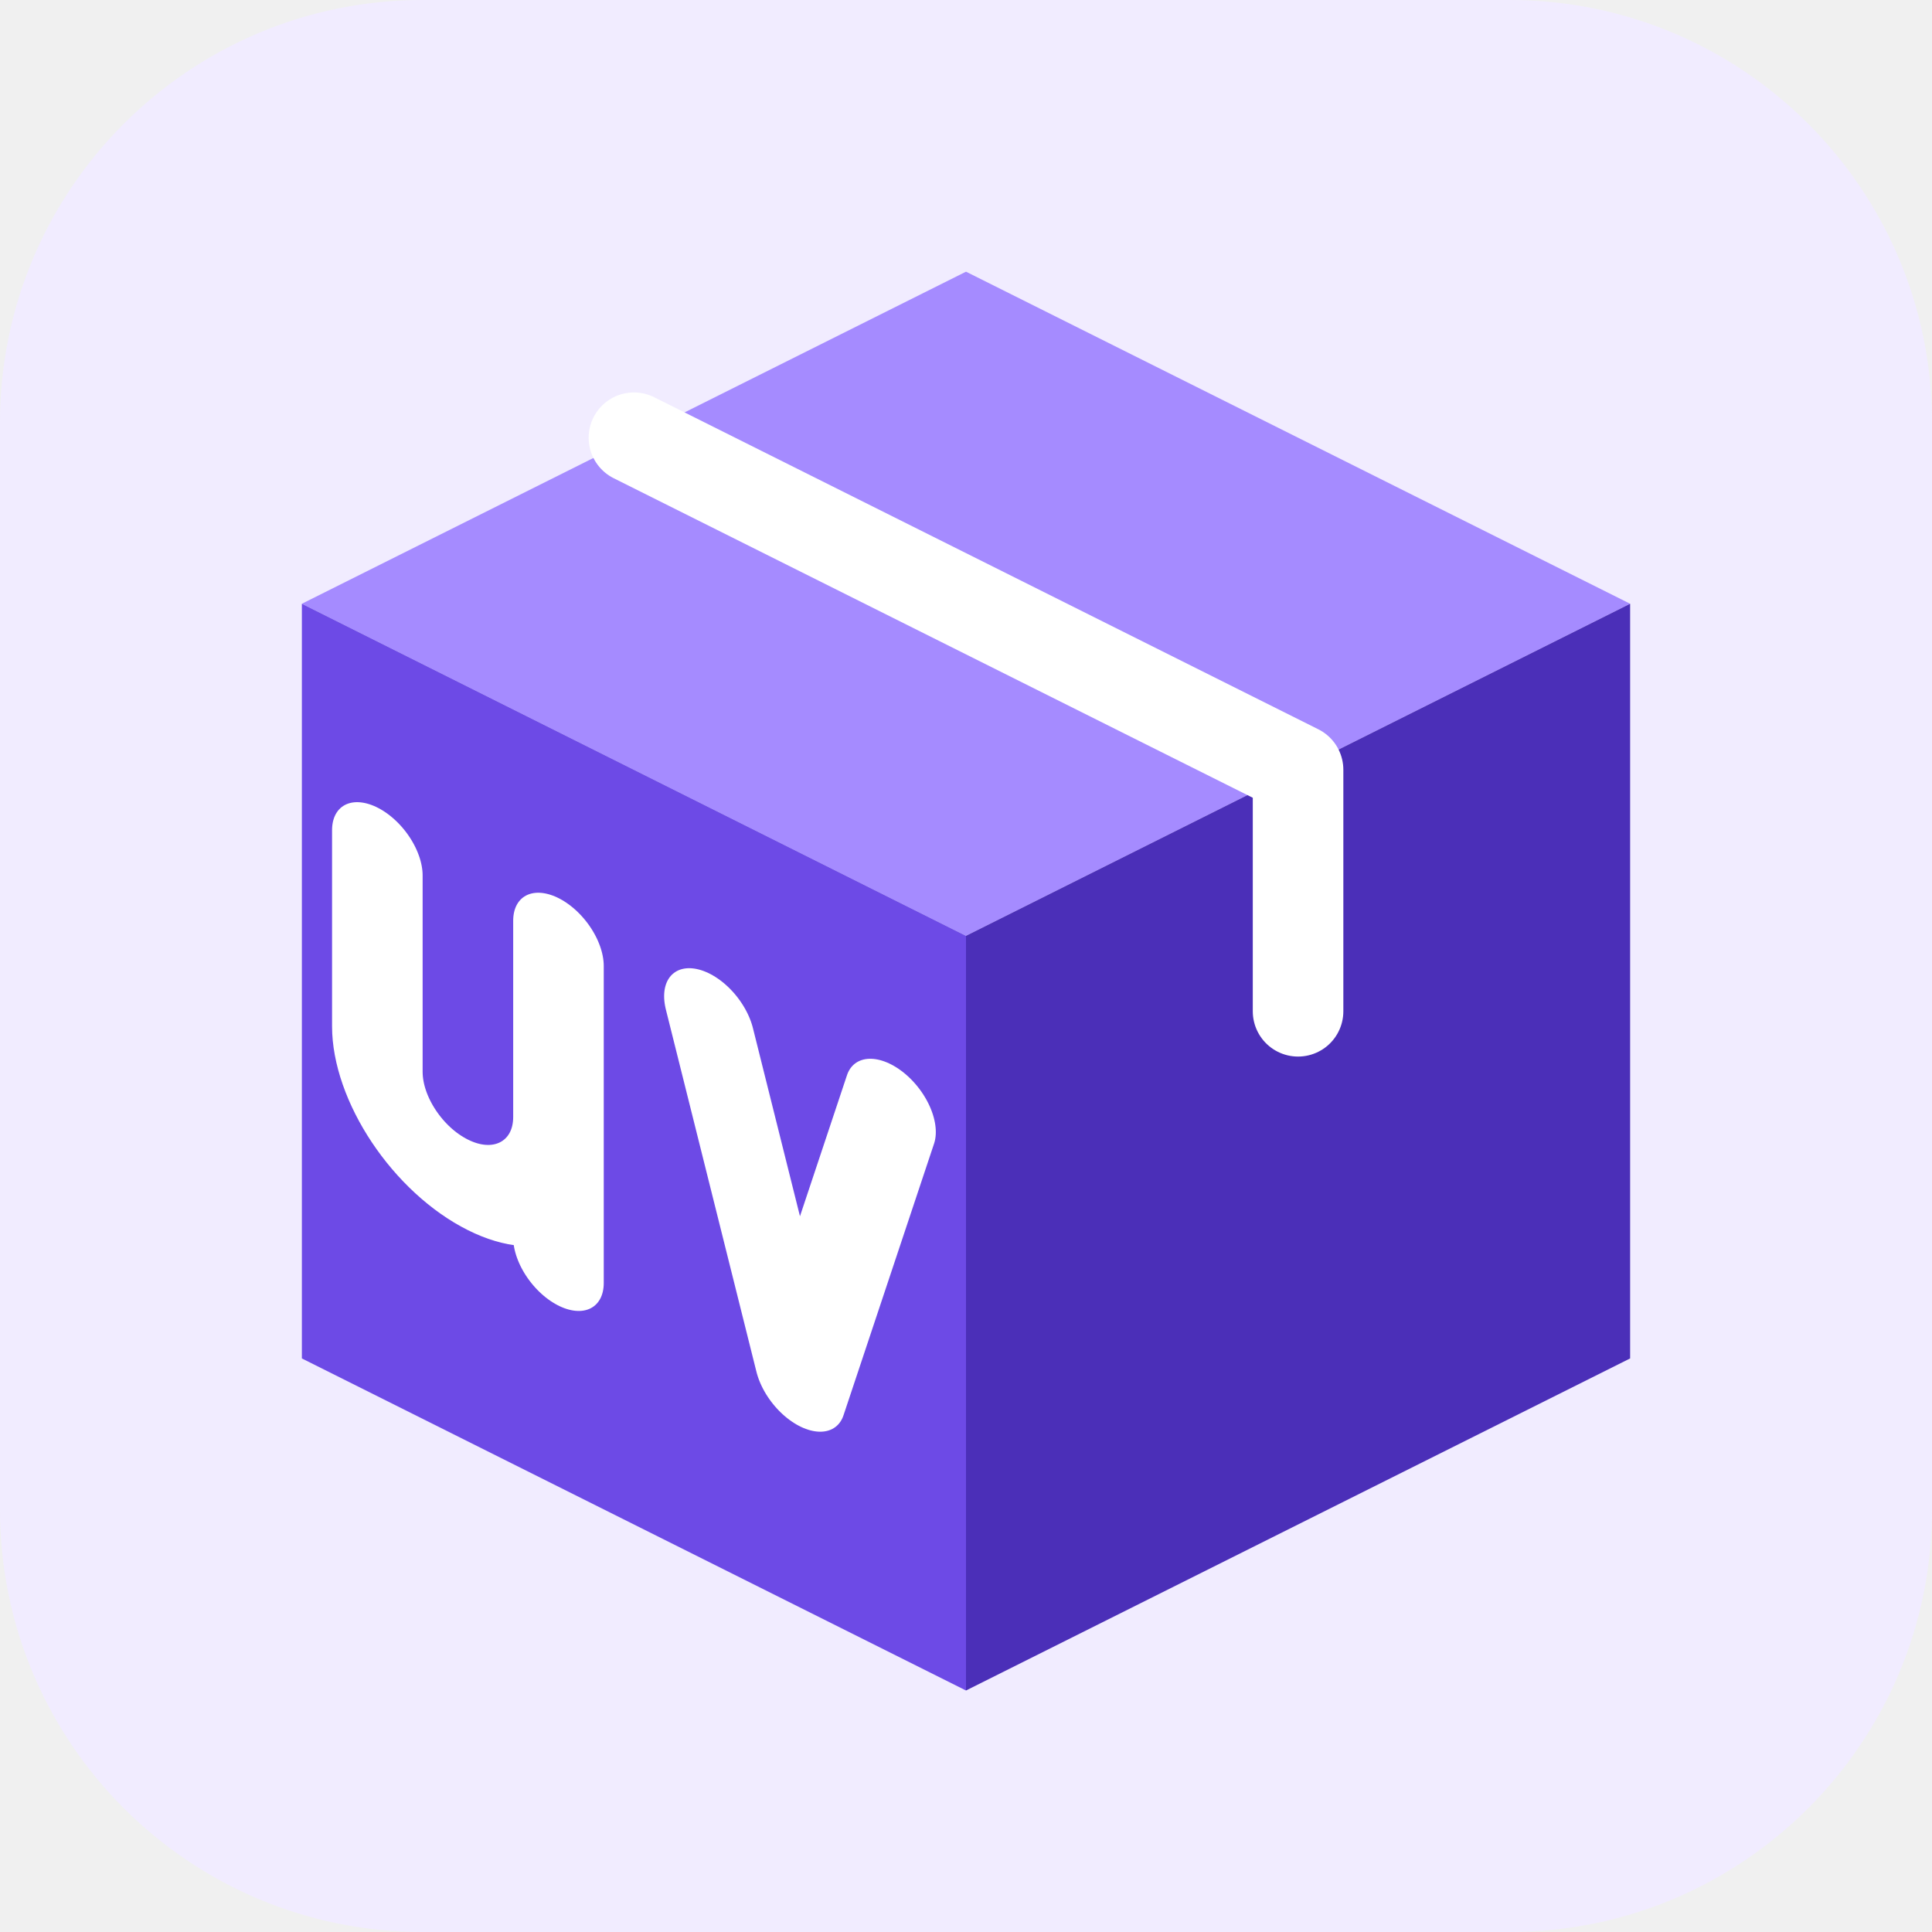
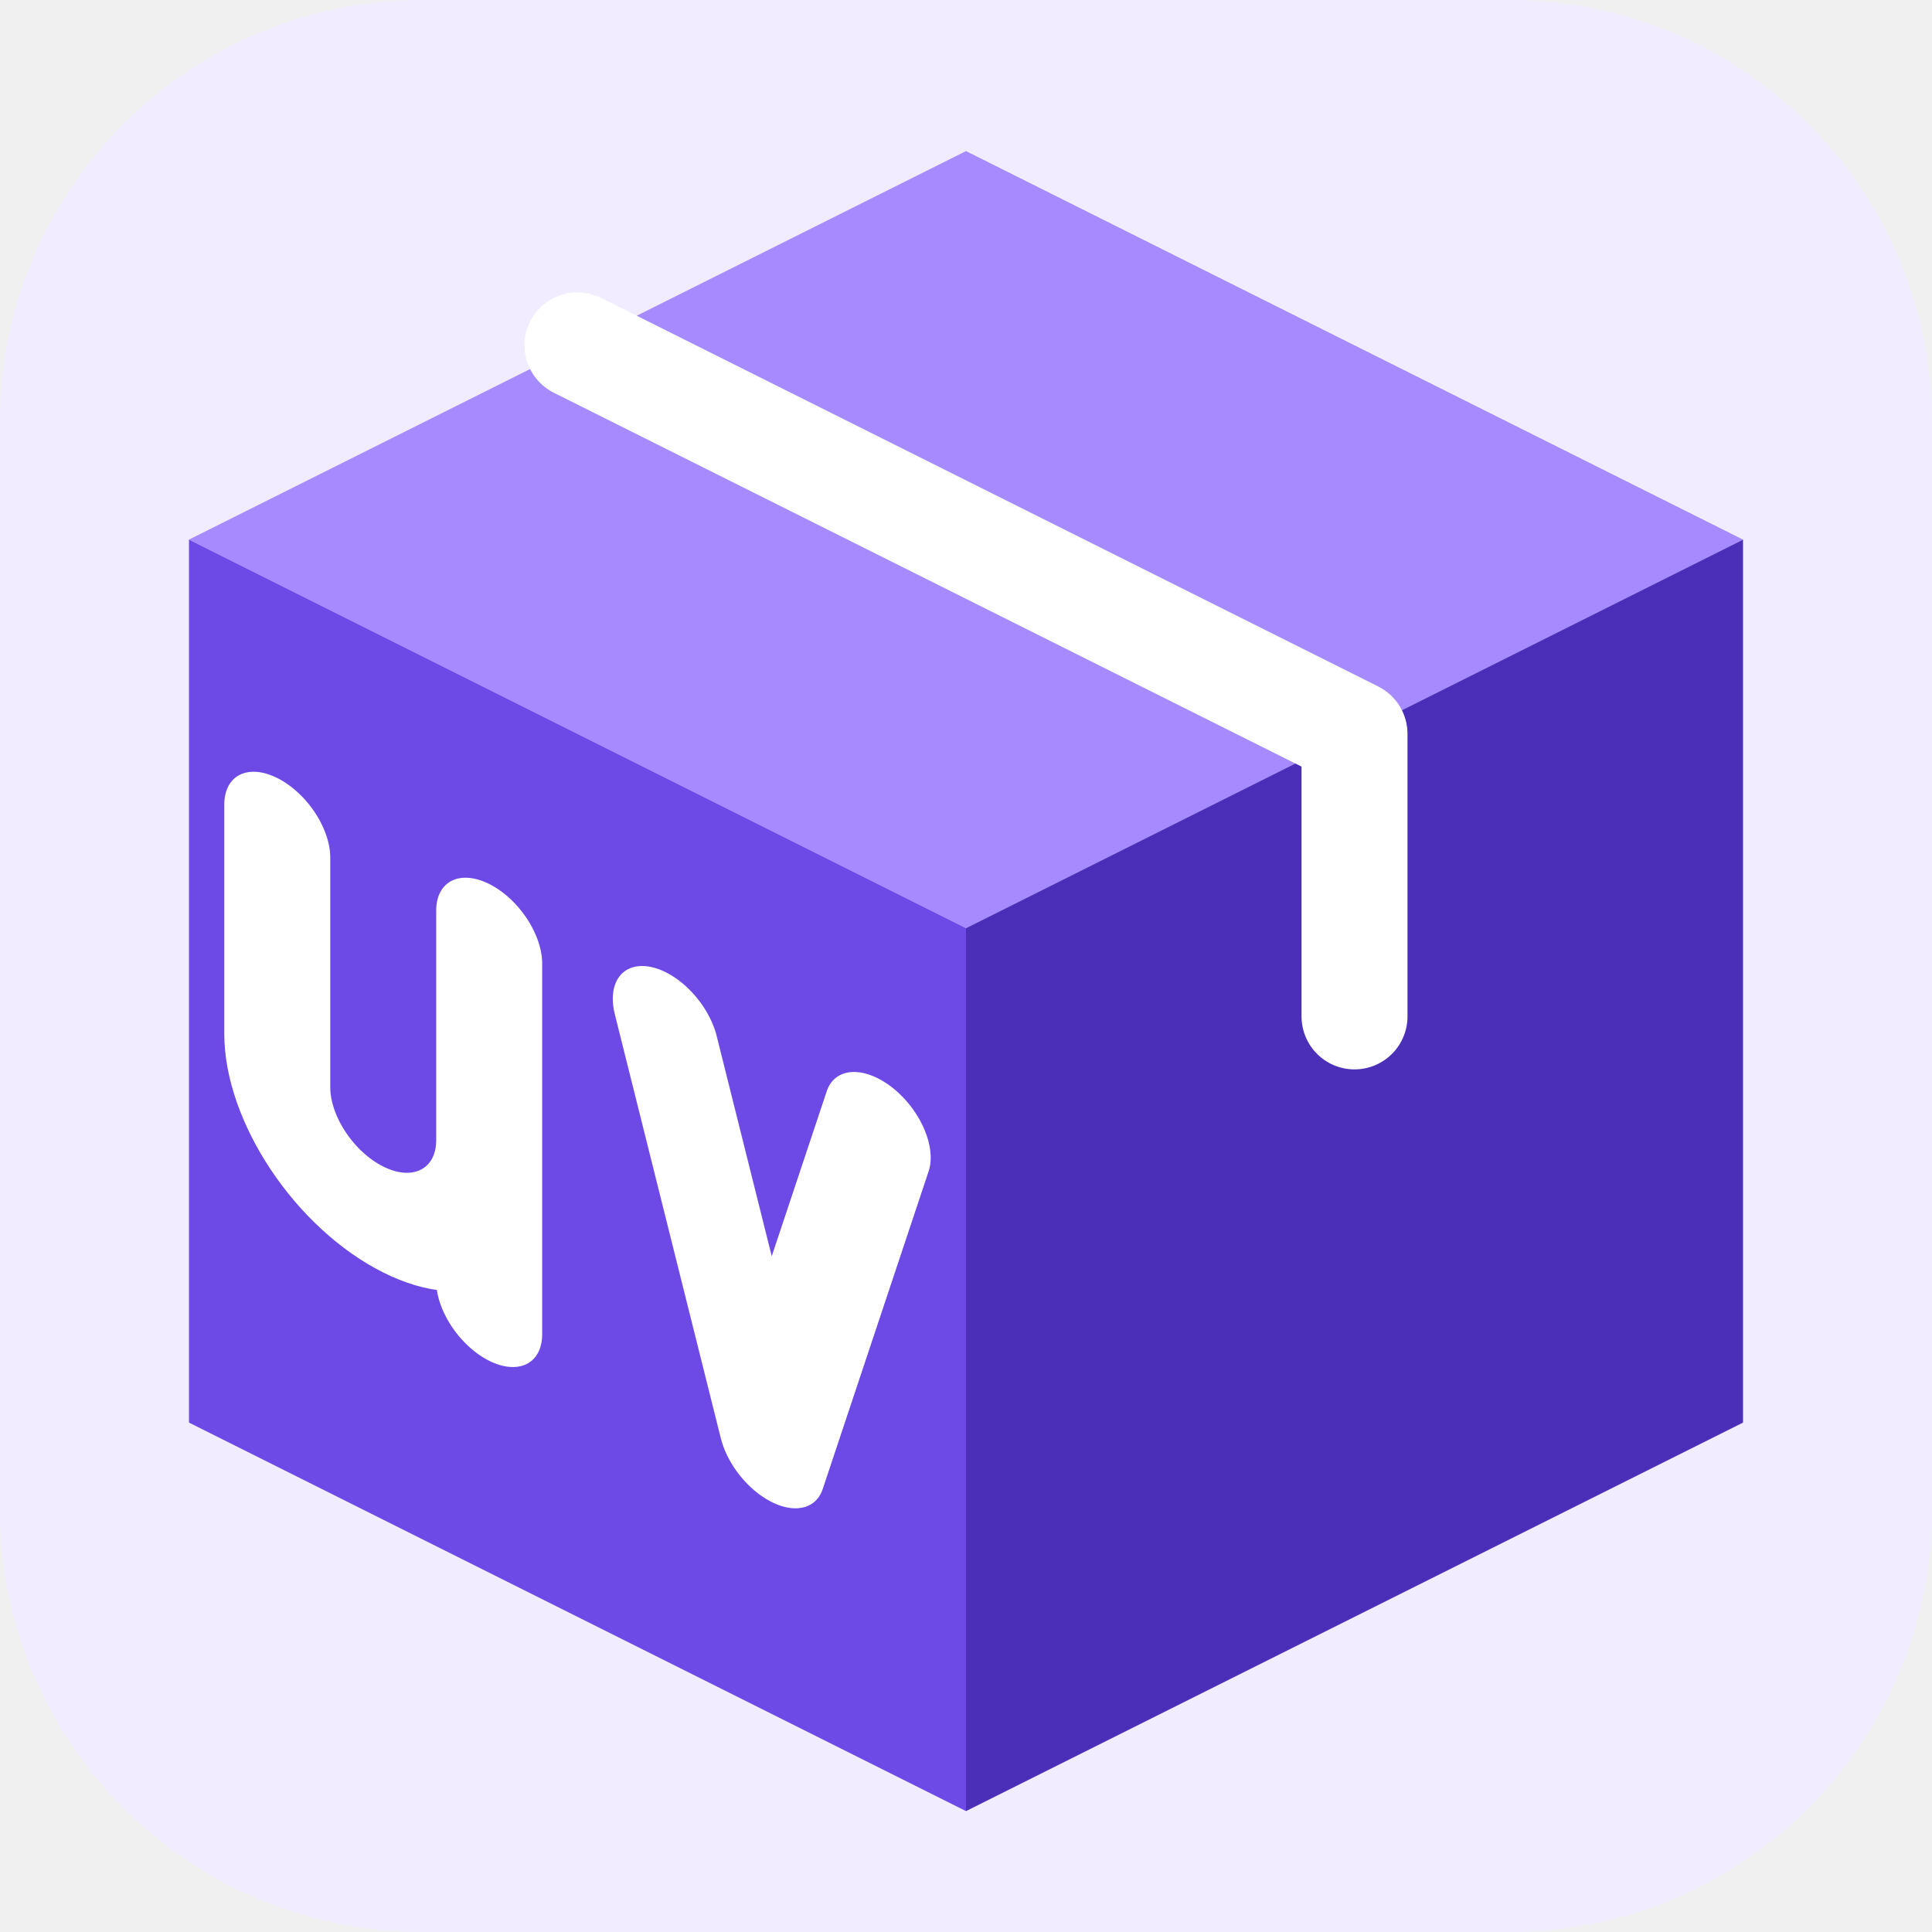
<svg xmlns="http://www.w3.org/2000/svg" width="256" height="256" viewBox="0 0 128 128">
  <rect x="0" y="0" width="128" height="128" rx="28" fill="#F1ECFF" />
-   <polygon points="64,18 108,40 64,62 20,40" fill="#A58BFF" />
-   <polygon points="20,40 64,62 64,112 20,90" fill="#6D4AE6" />
-   <polygon points="64,62 108,40 108,90 64,112" fill="#4B2FB8" />
-   <path d="M42 29 L86 51 V67" fill="none" stroke="#FFFFFF" stroke-width="6" stroke-linecap="round" stroke-linejoin="round" />
-   <g transform="matrix(1,0.5,0,1,0,-10)" fill="none" stroke="#FFFFFF" stroke-width="6" stroke-linecap="round" stroke-linejoin="round">
-     <path d="M25 54 V67 a6 6 0 0 0 12 0 V54 M37 54 V75" />
-     <path d="M47 54 L53 75 L59 54" />
+   <g transform="translate(64 65) scale(1.17) translate(-64 -65)">
+     <polygon points="64,18 108,40 64,62 20,40" fill="#A58BFF" />
+     <polygon points="20,40 64,62 64,112 20,90" fill="#6D4AE6" />
+     <polygon points="64,62 108,40 108,90 64,112" fill="#4B2FB8" />
+     <path d="M42 29 L86 51 V67" fill="none" stroke="#FFFFFF" stroke-width="6" stroke-linecap="round" stroke-linejoin="round" />
+     <g transform="matrix(1,0.5,0,1,0,-10)" fill="none" stroke="#FFFFFF" stroke-width="6" stroke-linecap="round" stroke-linejoin="round">
+       <path d="M25 54 V67 a6 6 0 0 0 12 0 V54 M37 54 V75" />
+       <path d="M47 54 L53 75 L59 54" />
+     </g>
  </g>
</svg>
